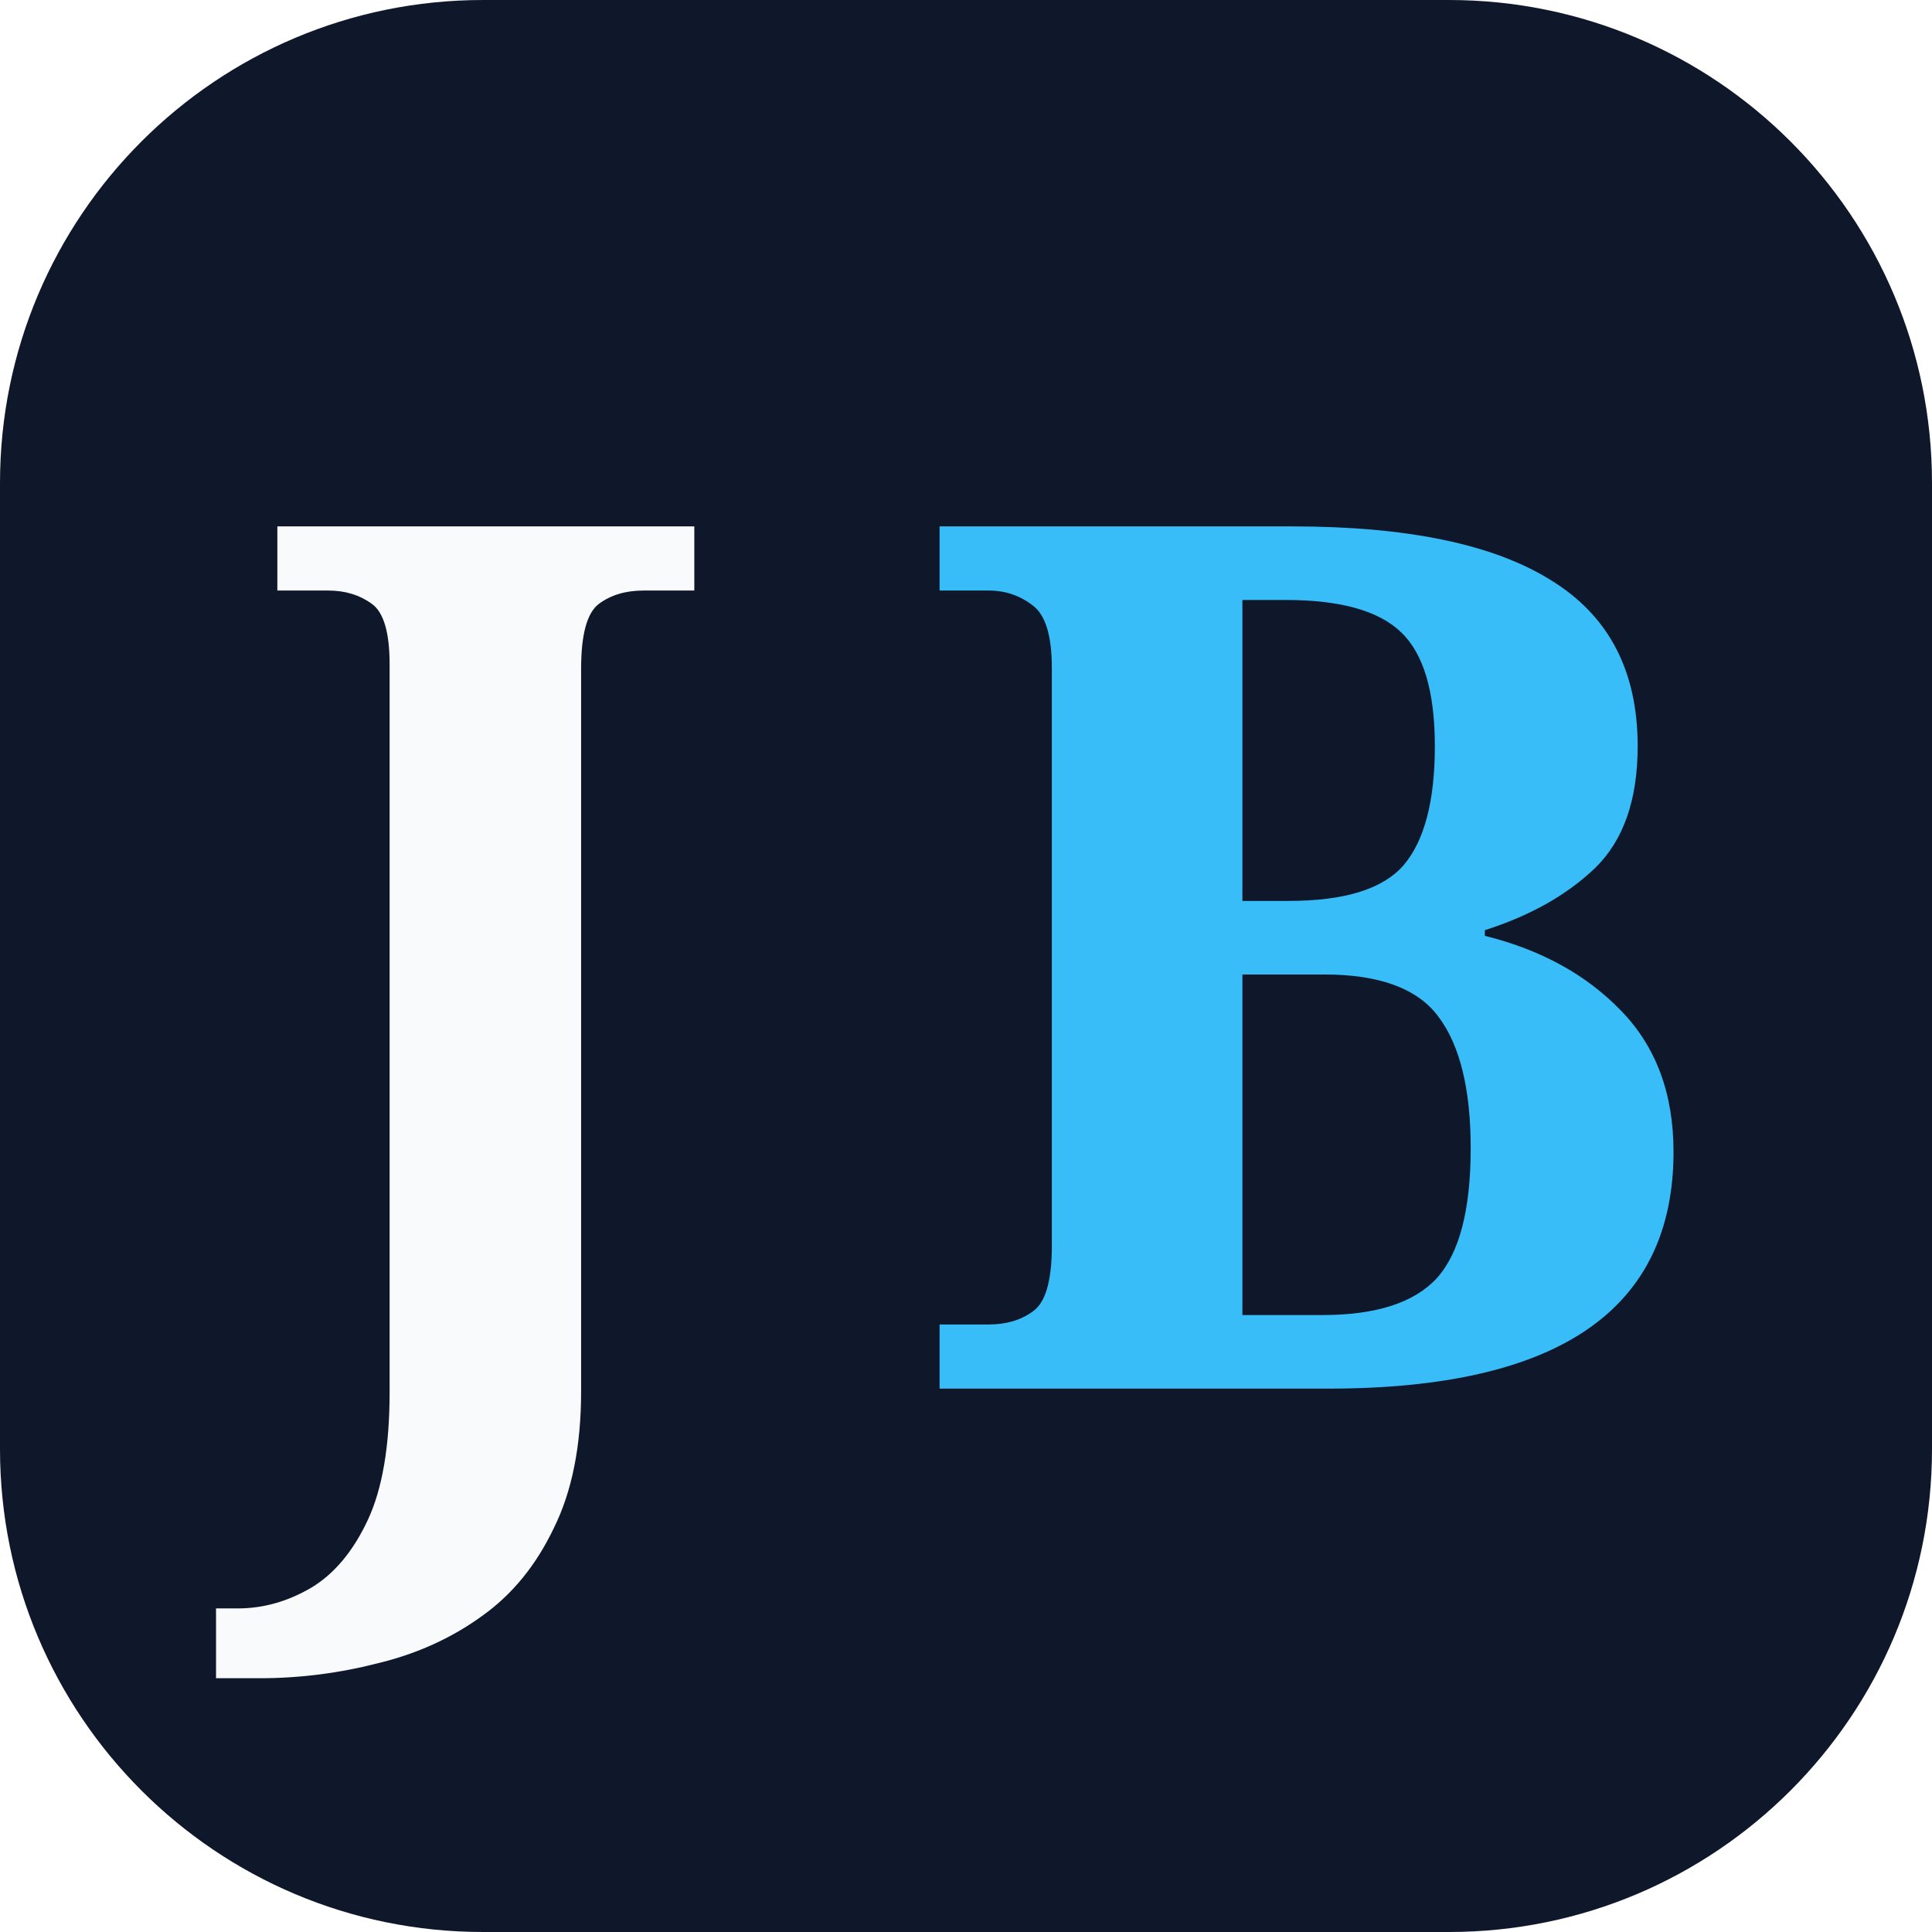
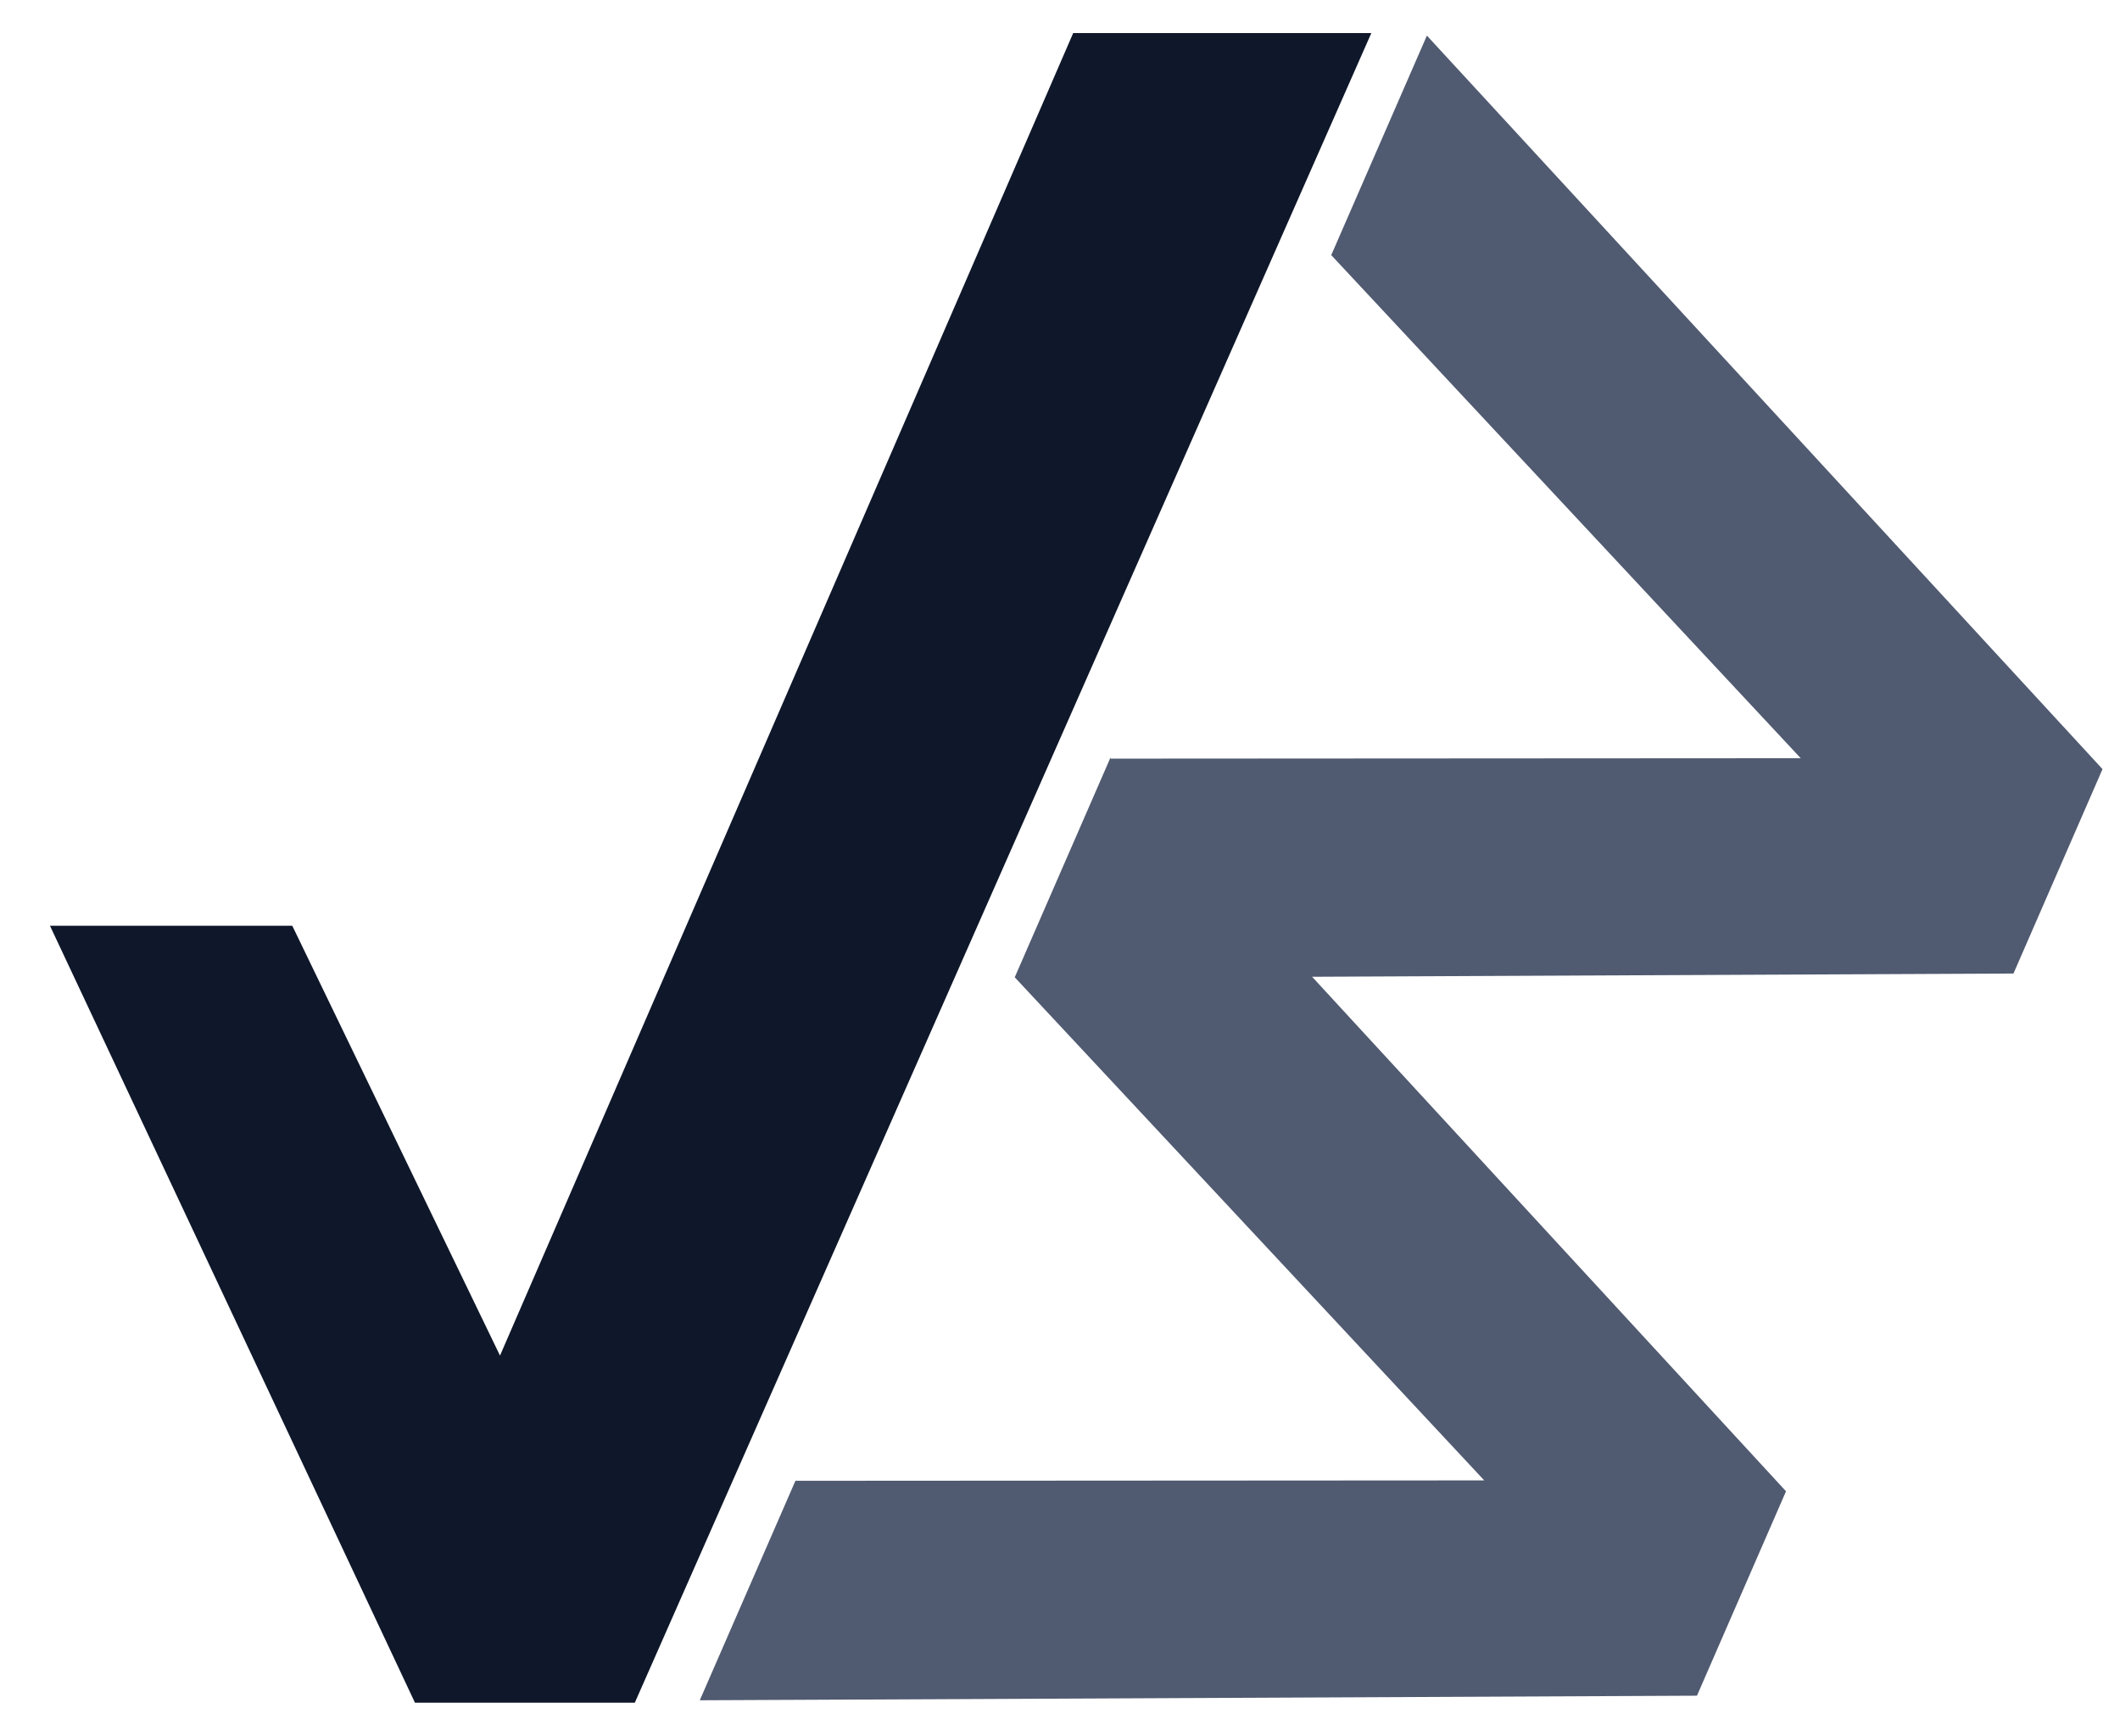
- <svg xmlns="http://www.w3.org/2000/svg" viewBox="0 0 32 32" fill="none">
-   <rect width="32" height="32" rx="8" fill="#0F172A" />
-   <text x="4" y="23" font-family="Georgia,serif" font-size="20" font-weight="bold" fill="#F8FAFC">J</text>
-   <text x="15" y="23" font-family="Georgia,serif" font-size="20" font-weight="bold" fill="#38BDF8">B</text>
+ <svg xmlns="http://www.w3.org/2000/svg" id="Capa_1" data-name="Capa 1" viewBox="0 0 315.22 258">
+   <defs>
+     <style>
+       .cls-1 {
+         fill: #0f172a;
+       }
+ 
+       .cls-2 {
+         fill: #505a70;
+       }
+     </style>
+   </defs>
+   <path class="cls-2" d="m212.16,5.29l100.46,109.06-13.24,30.39-148.27.68,14.22-32.63,118.21-.07-5.03,11.54-80.57-86.33,14.22-32.63Z" />
+   <path class="cls-2" d="m165.1,112.66l100.46,109.06-13.24,30.39-148.27.68,14.22-32.63,118.21-.07-5.03,11.54-80.57-86.33,14.22-32.63Z" />
+   <path class="cls-1" d="m203.9,4.92l-109.51,248.23h-32.69L7.43,137.64h36.03l31.67,65.53h-1.49L159.57,4.92h44.33Z" />
</svg>
